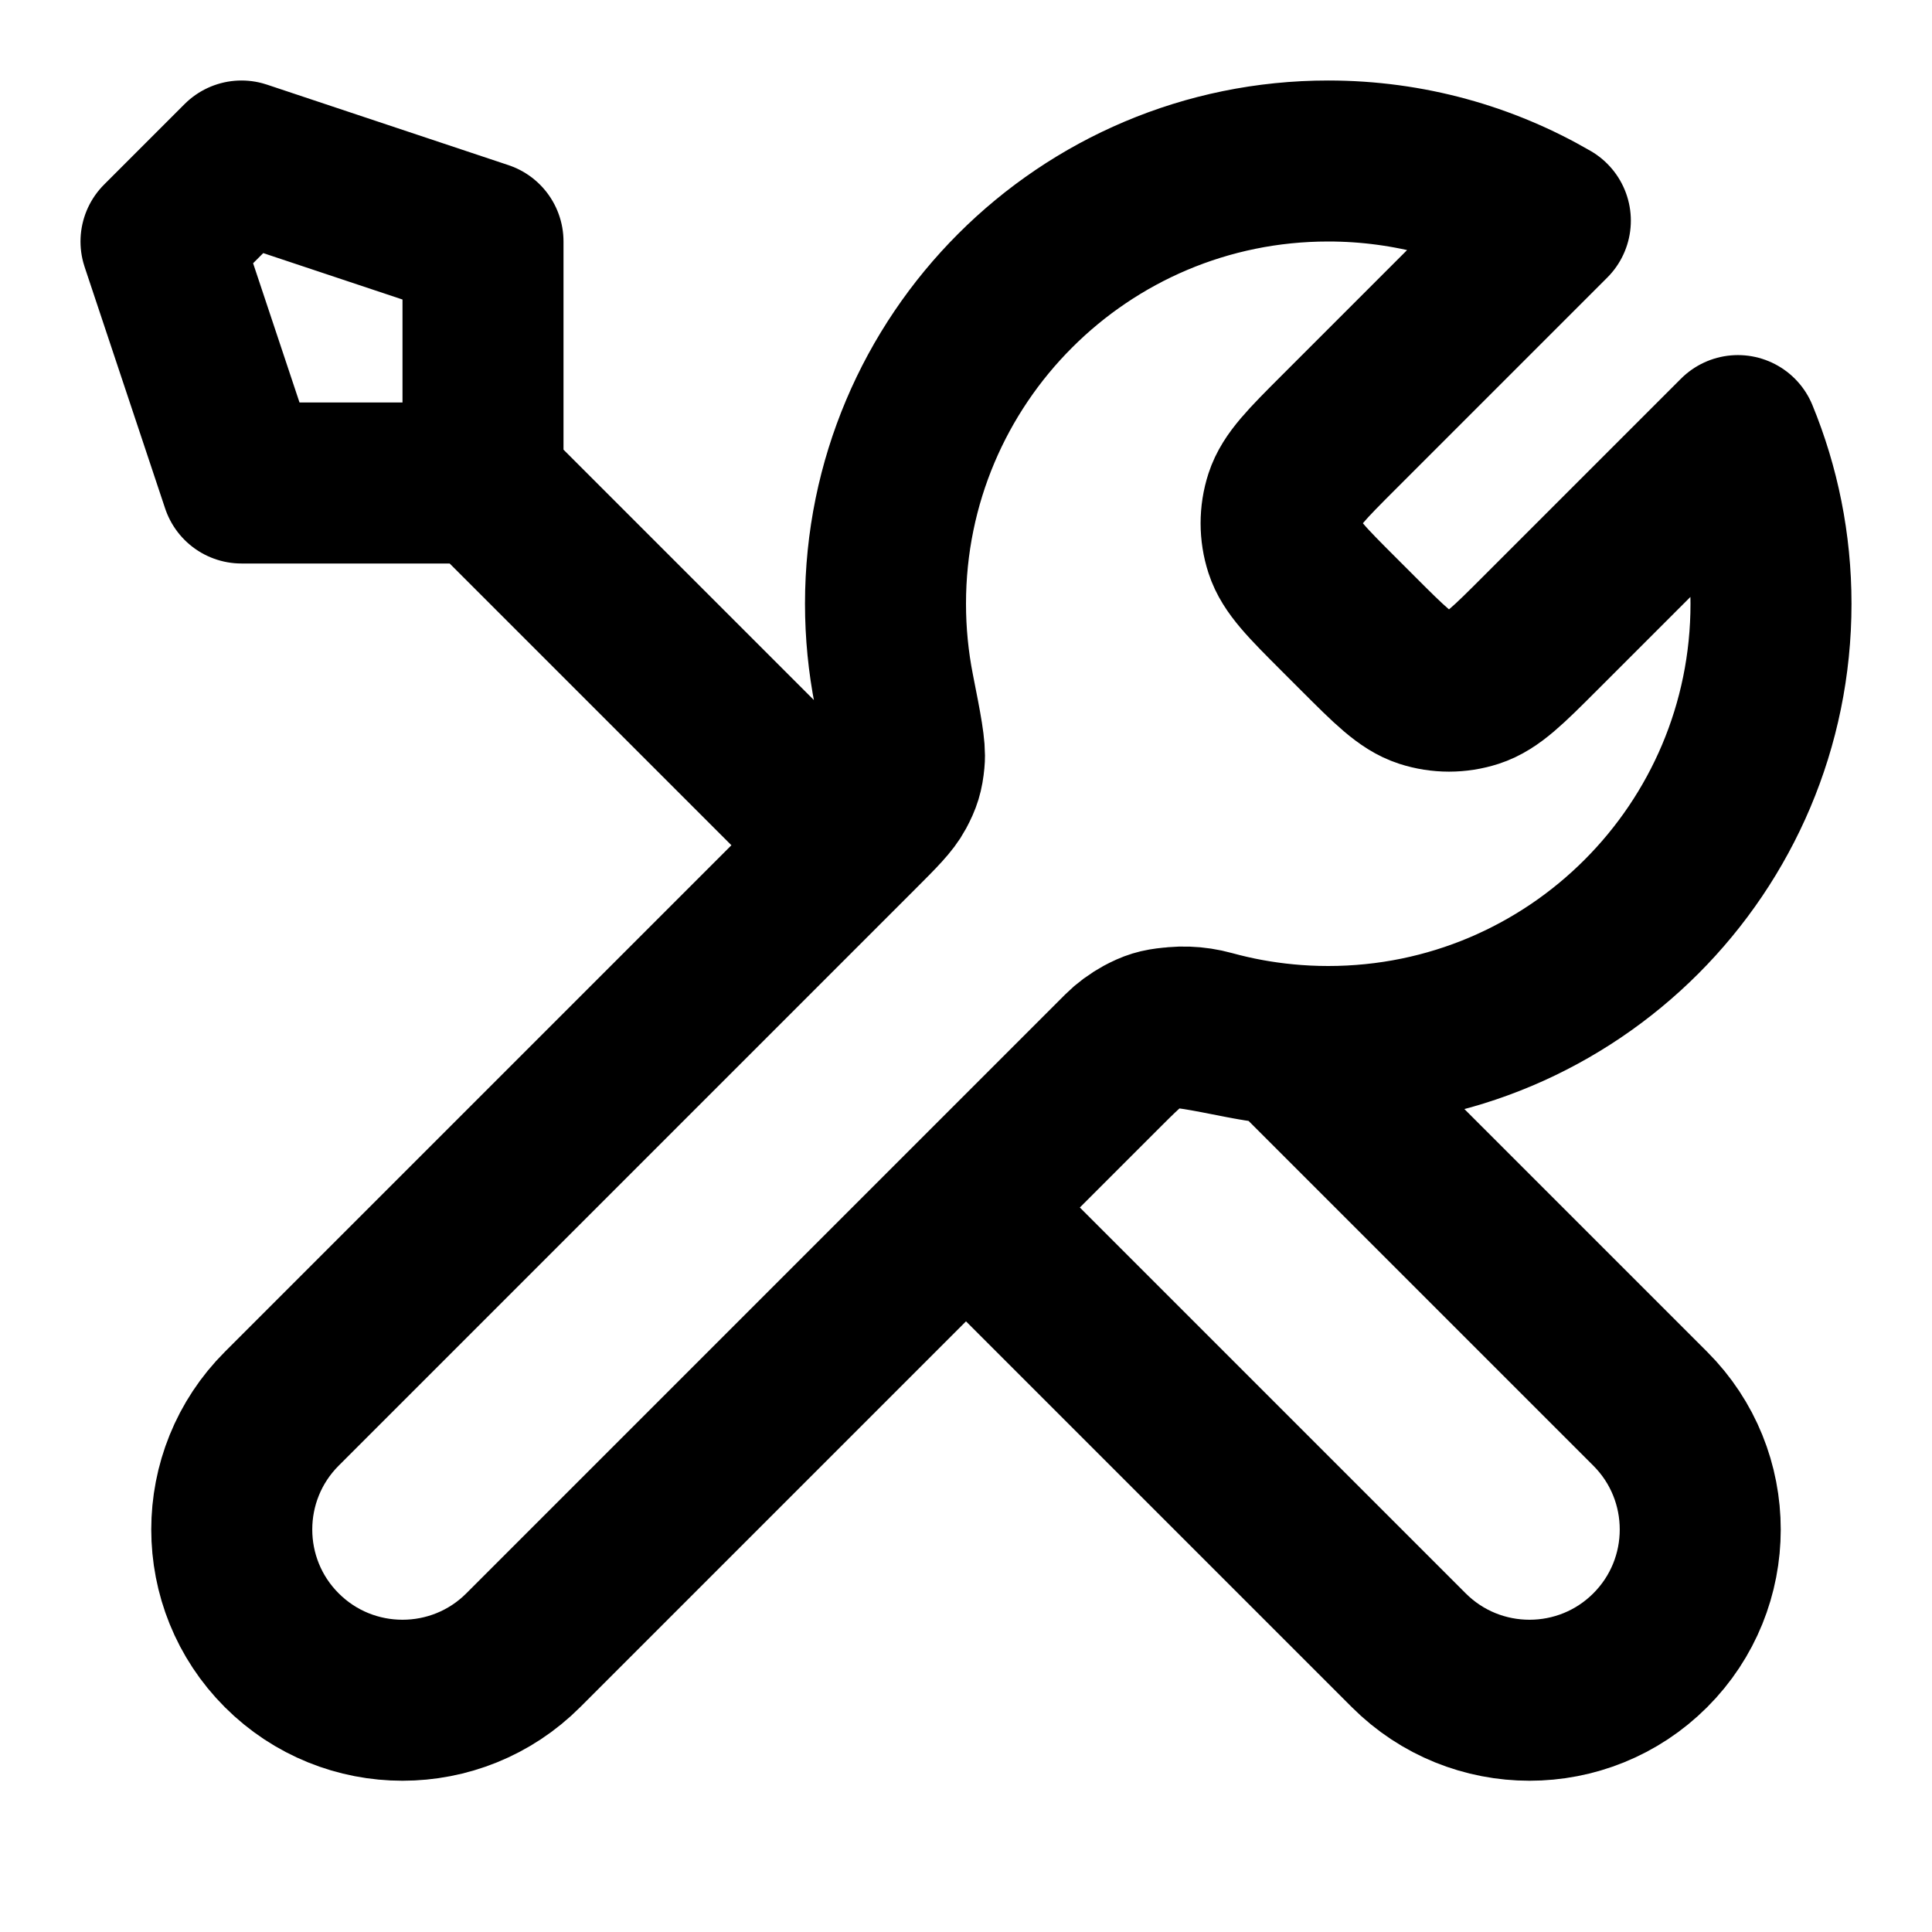
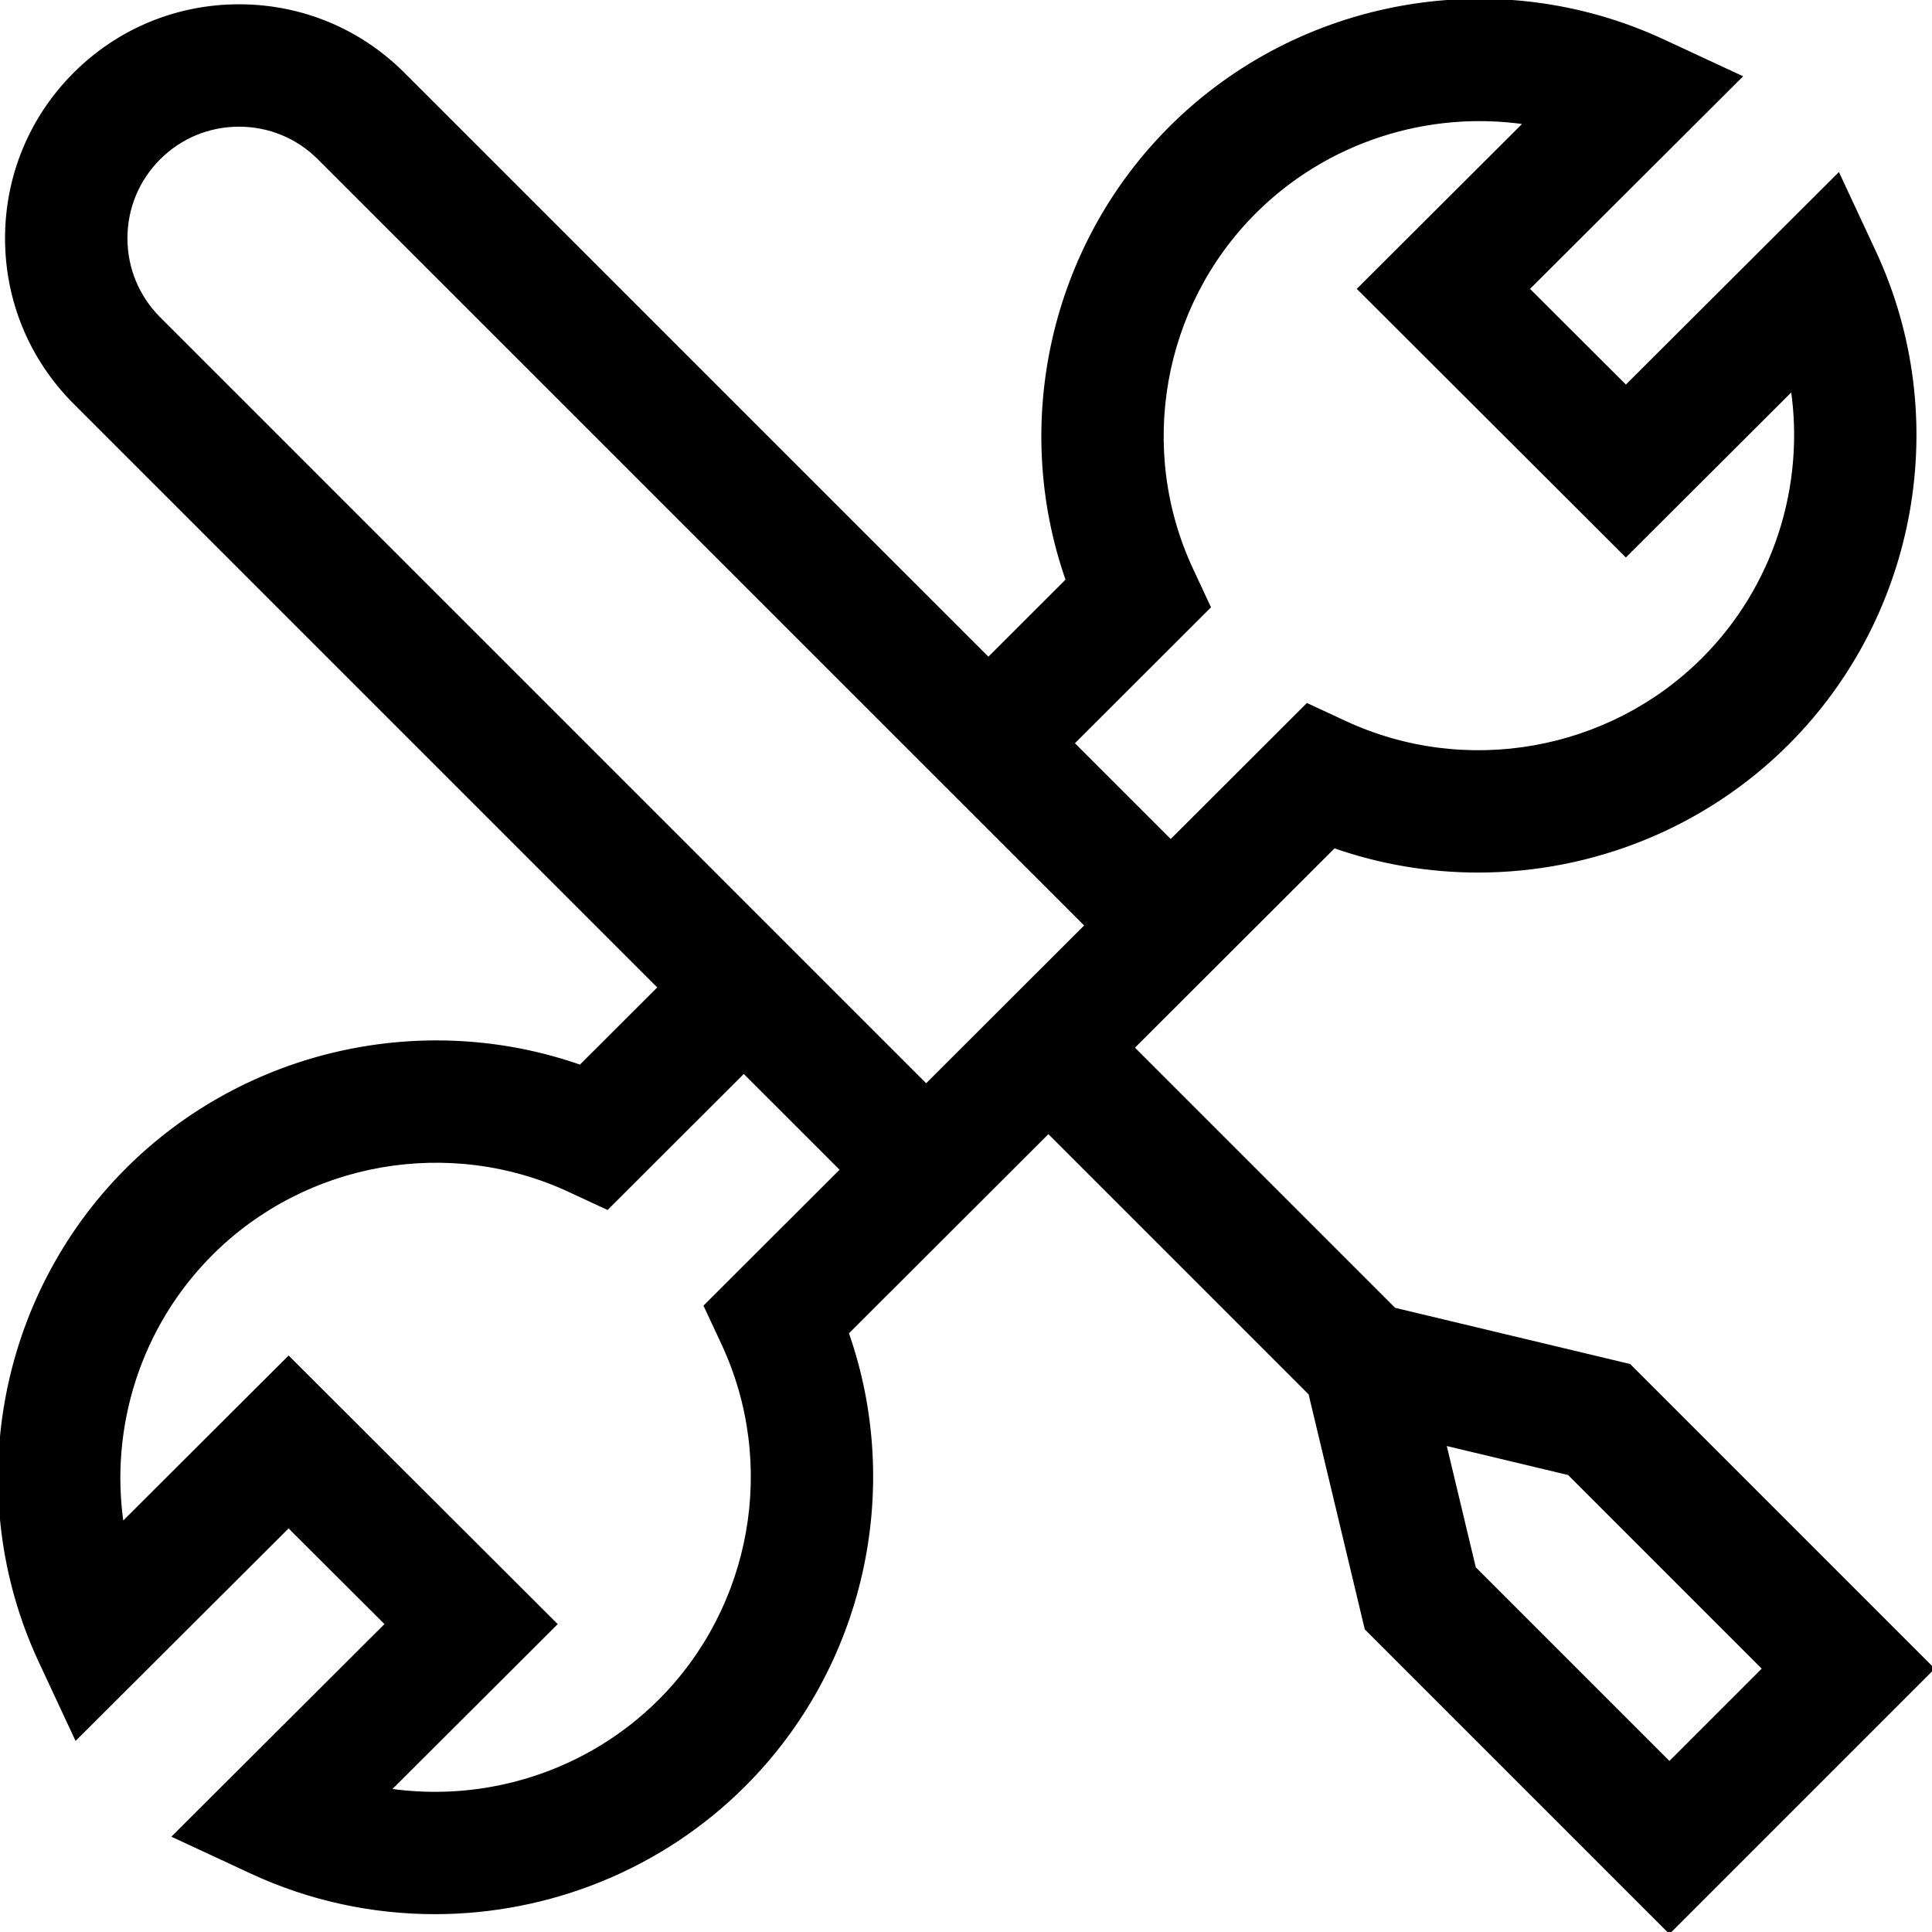
- <svg xmlns="http://www.w3.org/2000/svg" width="800px" height="800px" viewBox="0 0 24 24" fill="none">
-   <path d="M6 6L10.5 10.5M6 6H3L2 3L3 2L6 3V6ZM19.259 2.741L16.631 5.369C16.235 5.765 16.037 5.963 15.963 6.191C15.898 6.392 15.898 6.608 15.963 6.809C16.037 7.037 16.235 7.235 16.631 7.631L16.869 7.869C17.265 8.265 17.463 8.463 17.691 8.537C17.892 8.602 18.108 8.602 18.309 8.537C18.537 8.463 18.735 8.265 19.131 7.869L21.589 5.411C21.854 6.055 22 6.76 22 7.5C22 10.538 19.538 13 16.5 13C16.134 13 15.776 12.964 15.43 12.896C14.944 12.8 14.7 12.752 14.553 12.767C14.396 12.782 14.319 12.806 14.181 12.88C14.05 12.95 13.919 13.081 13.657 13.343L6.5 20.5C5.672 21.328 4.328 21.328 3.5 20.5C2.672 19.672 2.672 18.328 3.5 17.5L10.657 10.343C10.919 10.081 11.05 9.95 11.12 9.819C11.194 9.681 11.218 9.603 11.233 9.447C11.248 9.299 11.2 9.056 11.104 8.57C11.036 8.224 11 7.866 11 7.5C11 4.462 13.462 2 16.5 2C17.506 2 18.448 2.27 19.259 2.741ZM12 15L17.5 20.5C18.328 21.328 19.672 21.328 20.5 20.5C21.328 19.672 21.328 18.328 20.5 17.5L15.975 12.975C15.655 12.945 15.343 12.887 15.041 12.804C14.652 12.697 14.225 12.775 13.94 13.06L12 15Z" stroke="#000000" stroke-width="2" stroke-linecap="round" stroke-linejoin="round" />
+ <svg xmlns="http://www.w3.org/2000/svg" fill="#000000" height="200px" width="200px" version="1.1" id="Layer_1" viewBox="0 0 489.347 489.347" xml:space="preserve" stroke="#000000">
+   <g id="SVGRepo_bgCarrier" stroke-width="0" />
+   <g id="SVGRepo_tracerCarrier" stroke-linecap="round" stroke-linejoin="round" />
+   <g id="SVGRepo_iconCarrier">
+     <g>
+       <path d="M412.642,345.939l-59.523-14.229l-66.352-66.352l51.12-51.055c11.874,4.167,24.216,6.203,36.499,6.202 c28.736-0.002,57.122-11.149,78.233-32.221c32.686-32.626,41.544-82.646,22.043-124.466l-9.042-19.391l-53.807,53.682 l-24.986-24.941l53.822-53.696L421.17,10.42C379.3-9.036,329.218-0.195,296.546,32.417 c-30.131,30.078-40.012,74.943-26.092,114.534l-20.111,20.086L102.13,18.837C91.061,7.731,76.32,1.605,60.621,1.587 c-0.023,0-0.044,0-0.067,0c-15.696,0-30.45,6.104-41.553,17.195C7.886,29.897,1.77,44.669,1.778,60.378 c0.008,15.697,6.129,30.456,17.233,41.553L167.18,250.094l-20.155,20.129c-39.652-13.917-84.597-4.061-114.733,26.02 C-0.393,328.869-9.252,378.888,10.25,420.708l9.042,19.391l53.806-53.681l24.986,24.94l-53.822,53.697l19.48,9.051 c14.814,6.883,30.652,10.224,46.388,10.224c28.738-0.001,57.124-11.148,78.235-32.221c30.132-30.078,40.013-74.943,26.093-114.534 l51.082-51.018l66.366,66.366l14.229,59.523l76.705,76.706l66.507-66.507L412.642,345.939z M301.691,144.194 c-14.181-30.419-7.73-66.807,16.05-90.545c18.28-18.246,44.036-26.278,68.827-22.6l-42.211,42.113l67.451,67.328l42.24-42.142 c3.697,24.738-4.343,50.456-22.622,68.702c-23.802,23.759-60.288,30.197-90.793,16.02l-9.505-4.417l-34.603,34.559l-24.968-24.965 l34.573-34.529L301.691,144.194z M31.778,60.362c-0.004-7.69,2.992-14.923,8.43-20.362c5.433-5.426,12.657-8.414,20.347-8.414 c7.711,0.009,14.918,3.002,20.345,8.446l194.398,194.38l-40.711,40.659L40.221,80.714C34.781,75.277,31.782,68.049,31.778,60.362z M167.171,430.877c-18.28,18.246-44.038,26.278-68.827,22.6l42.211-42.112l-67.451-67.329l-42.24,42.142 c-3.698-24.737,4.343-50.455,22.623-68.702c23.801-23.758,60.288-30.197,90.792-16.021l9.505,4.417l34.609-34.565l24.967,24.966 l-34.578,34.534l4.44,9.525C197.403,370.751,190.952,407.138,167.171,430.877z M373.342,397.227l-7.564-31.645l31.646,7.564 l49.498,49.499l-24.081,24.081L373.342,397.227z" />
+     </g>
+   </g>
</svg>
